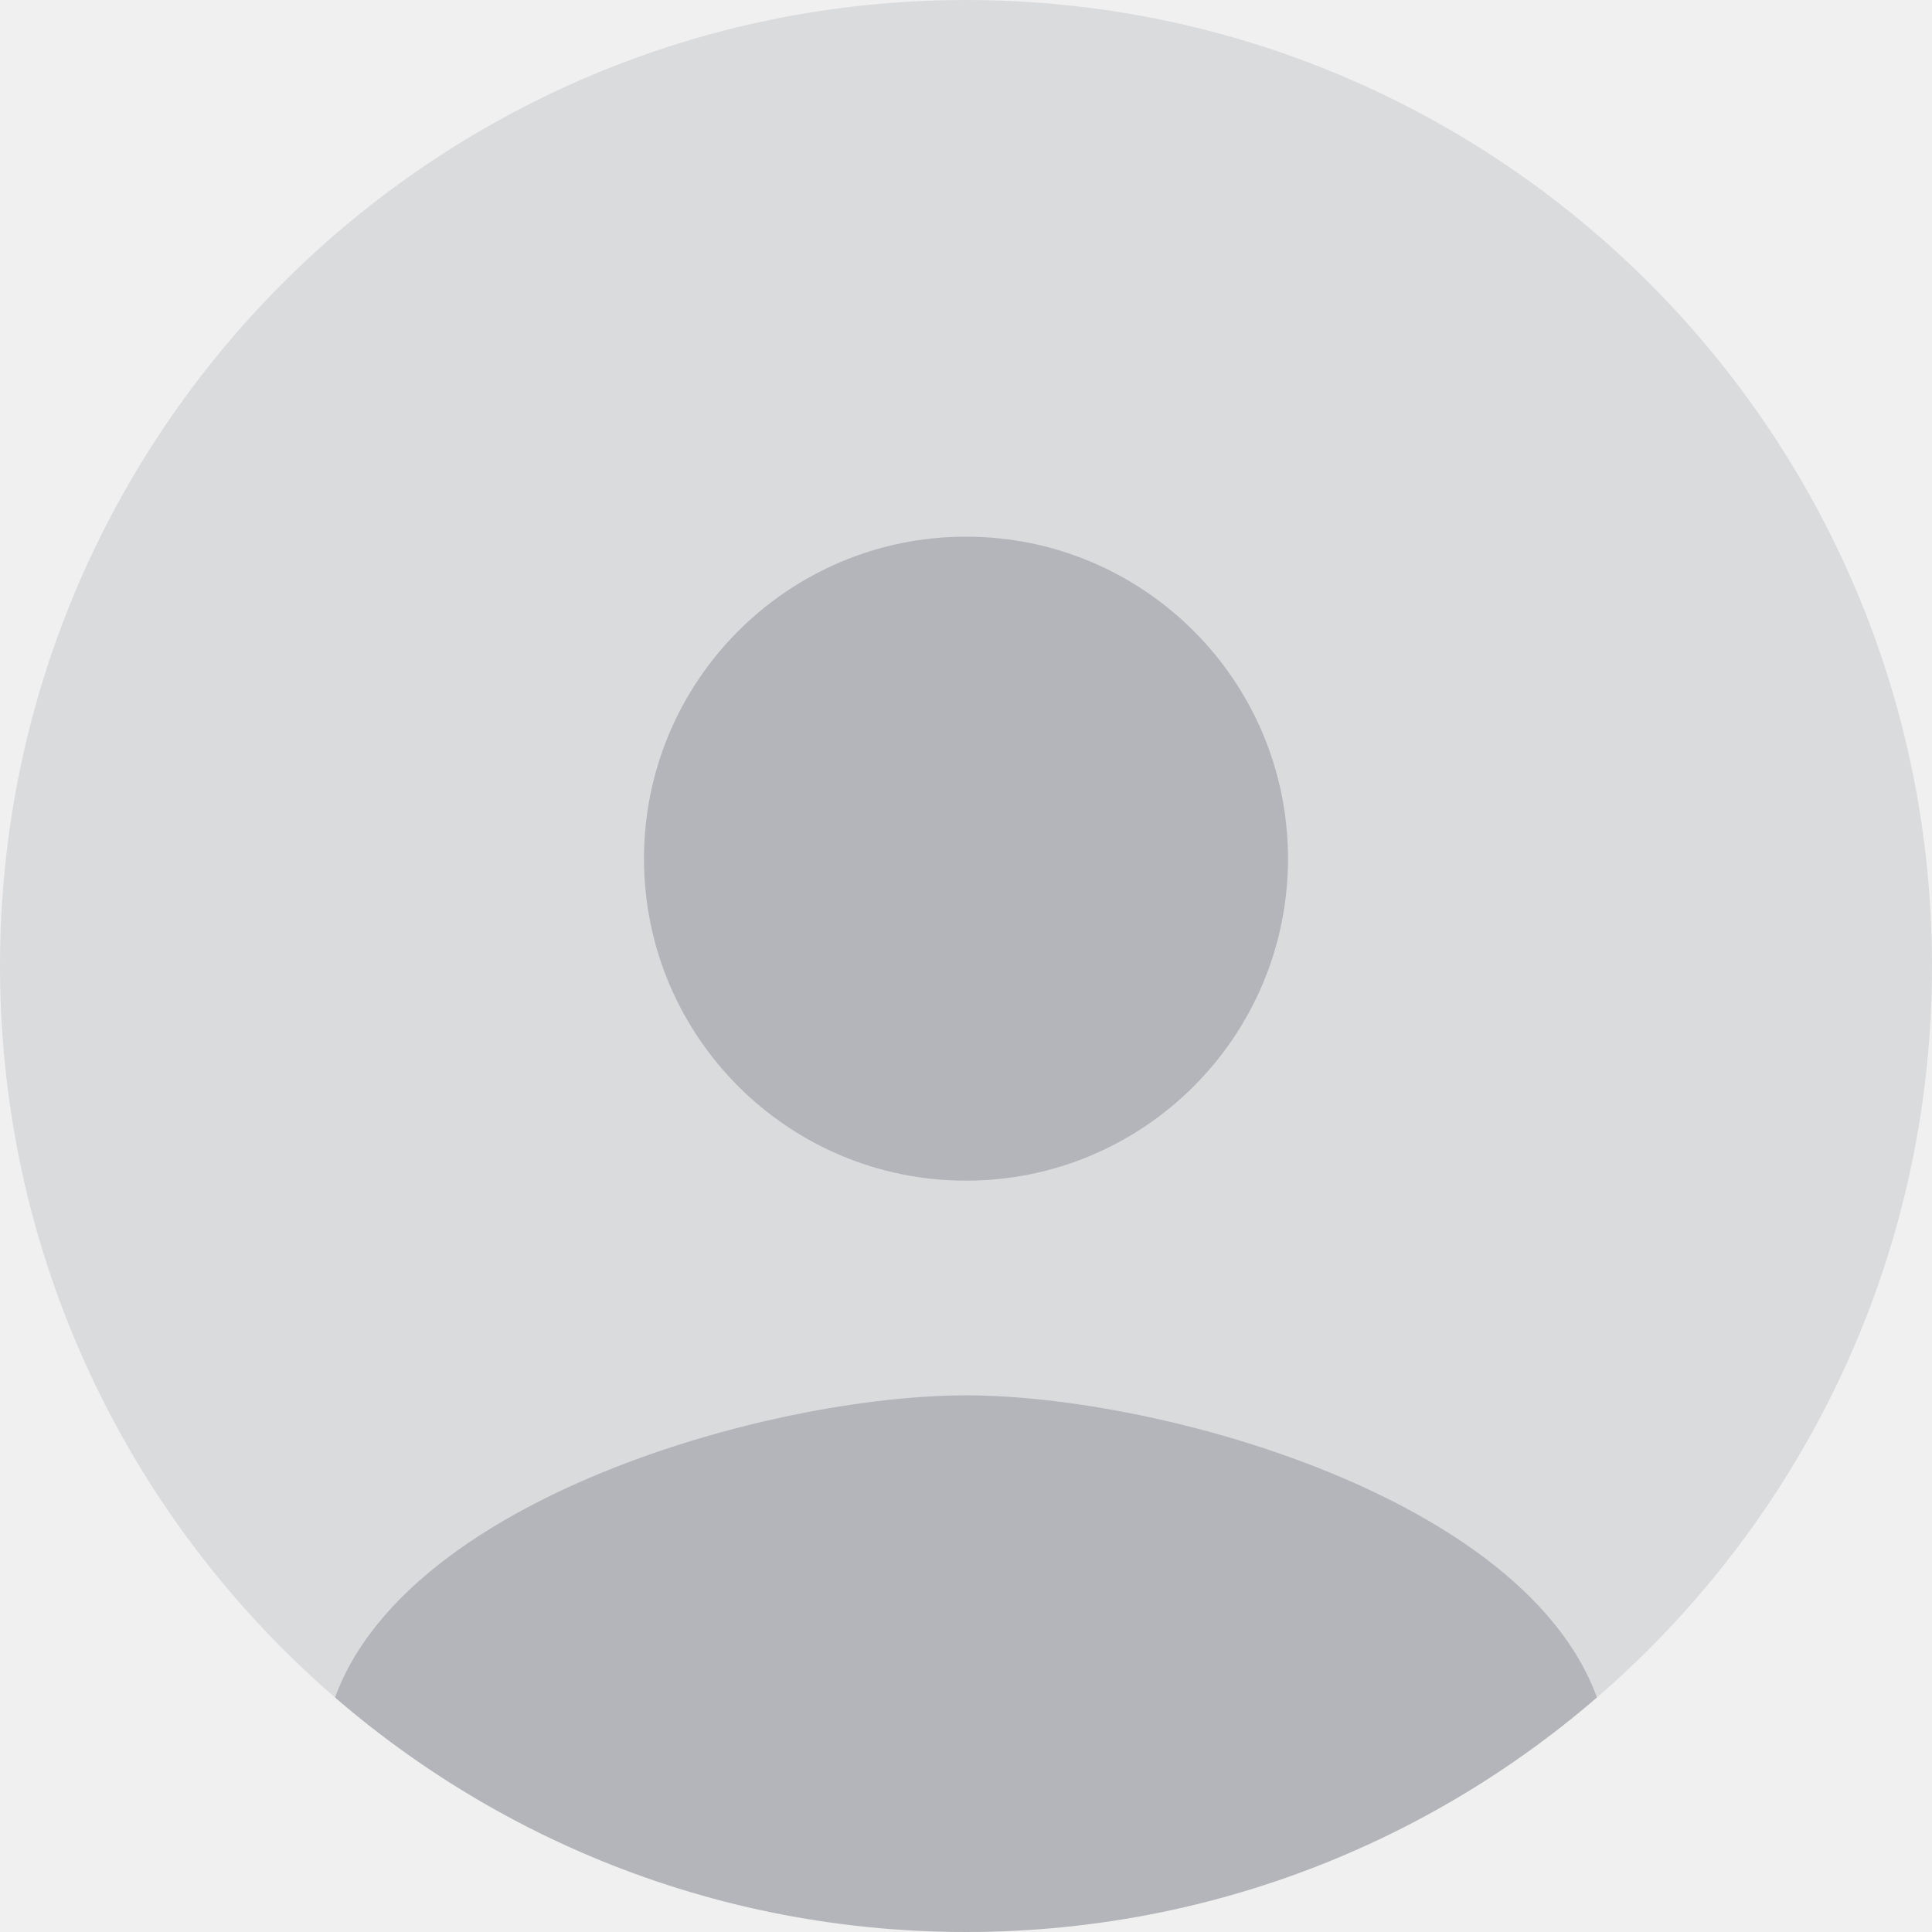
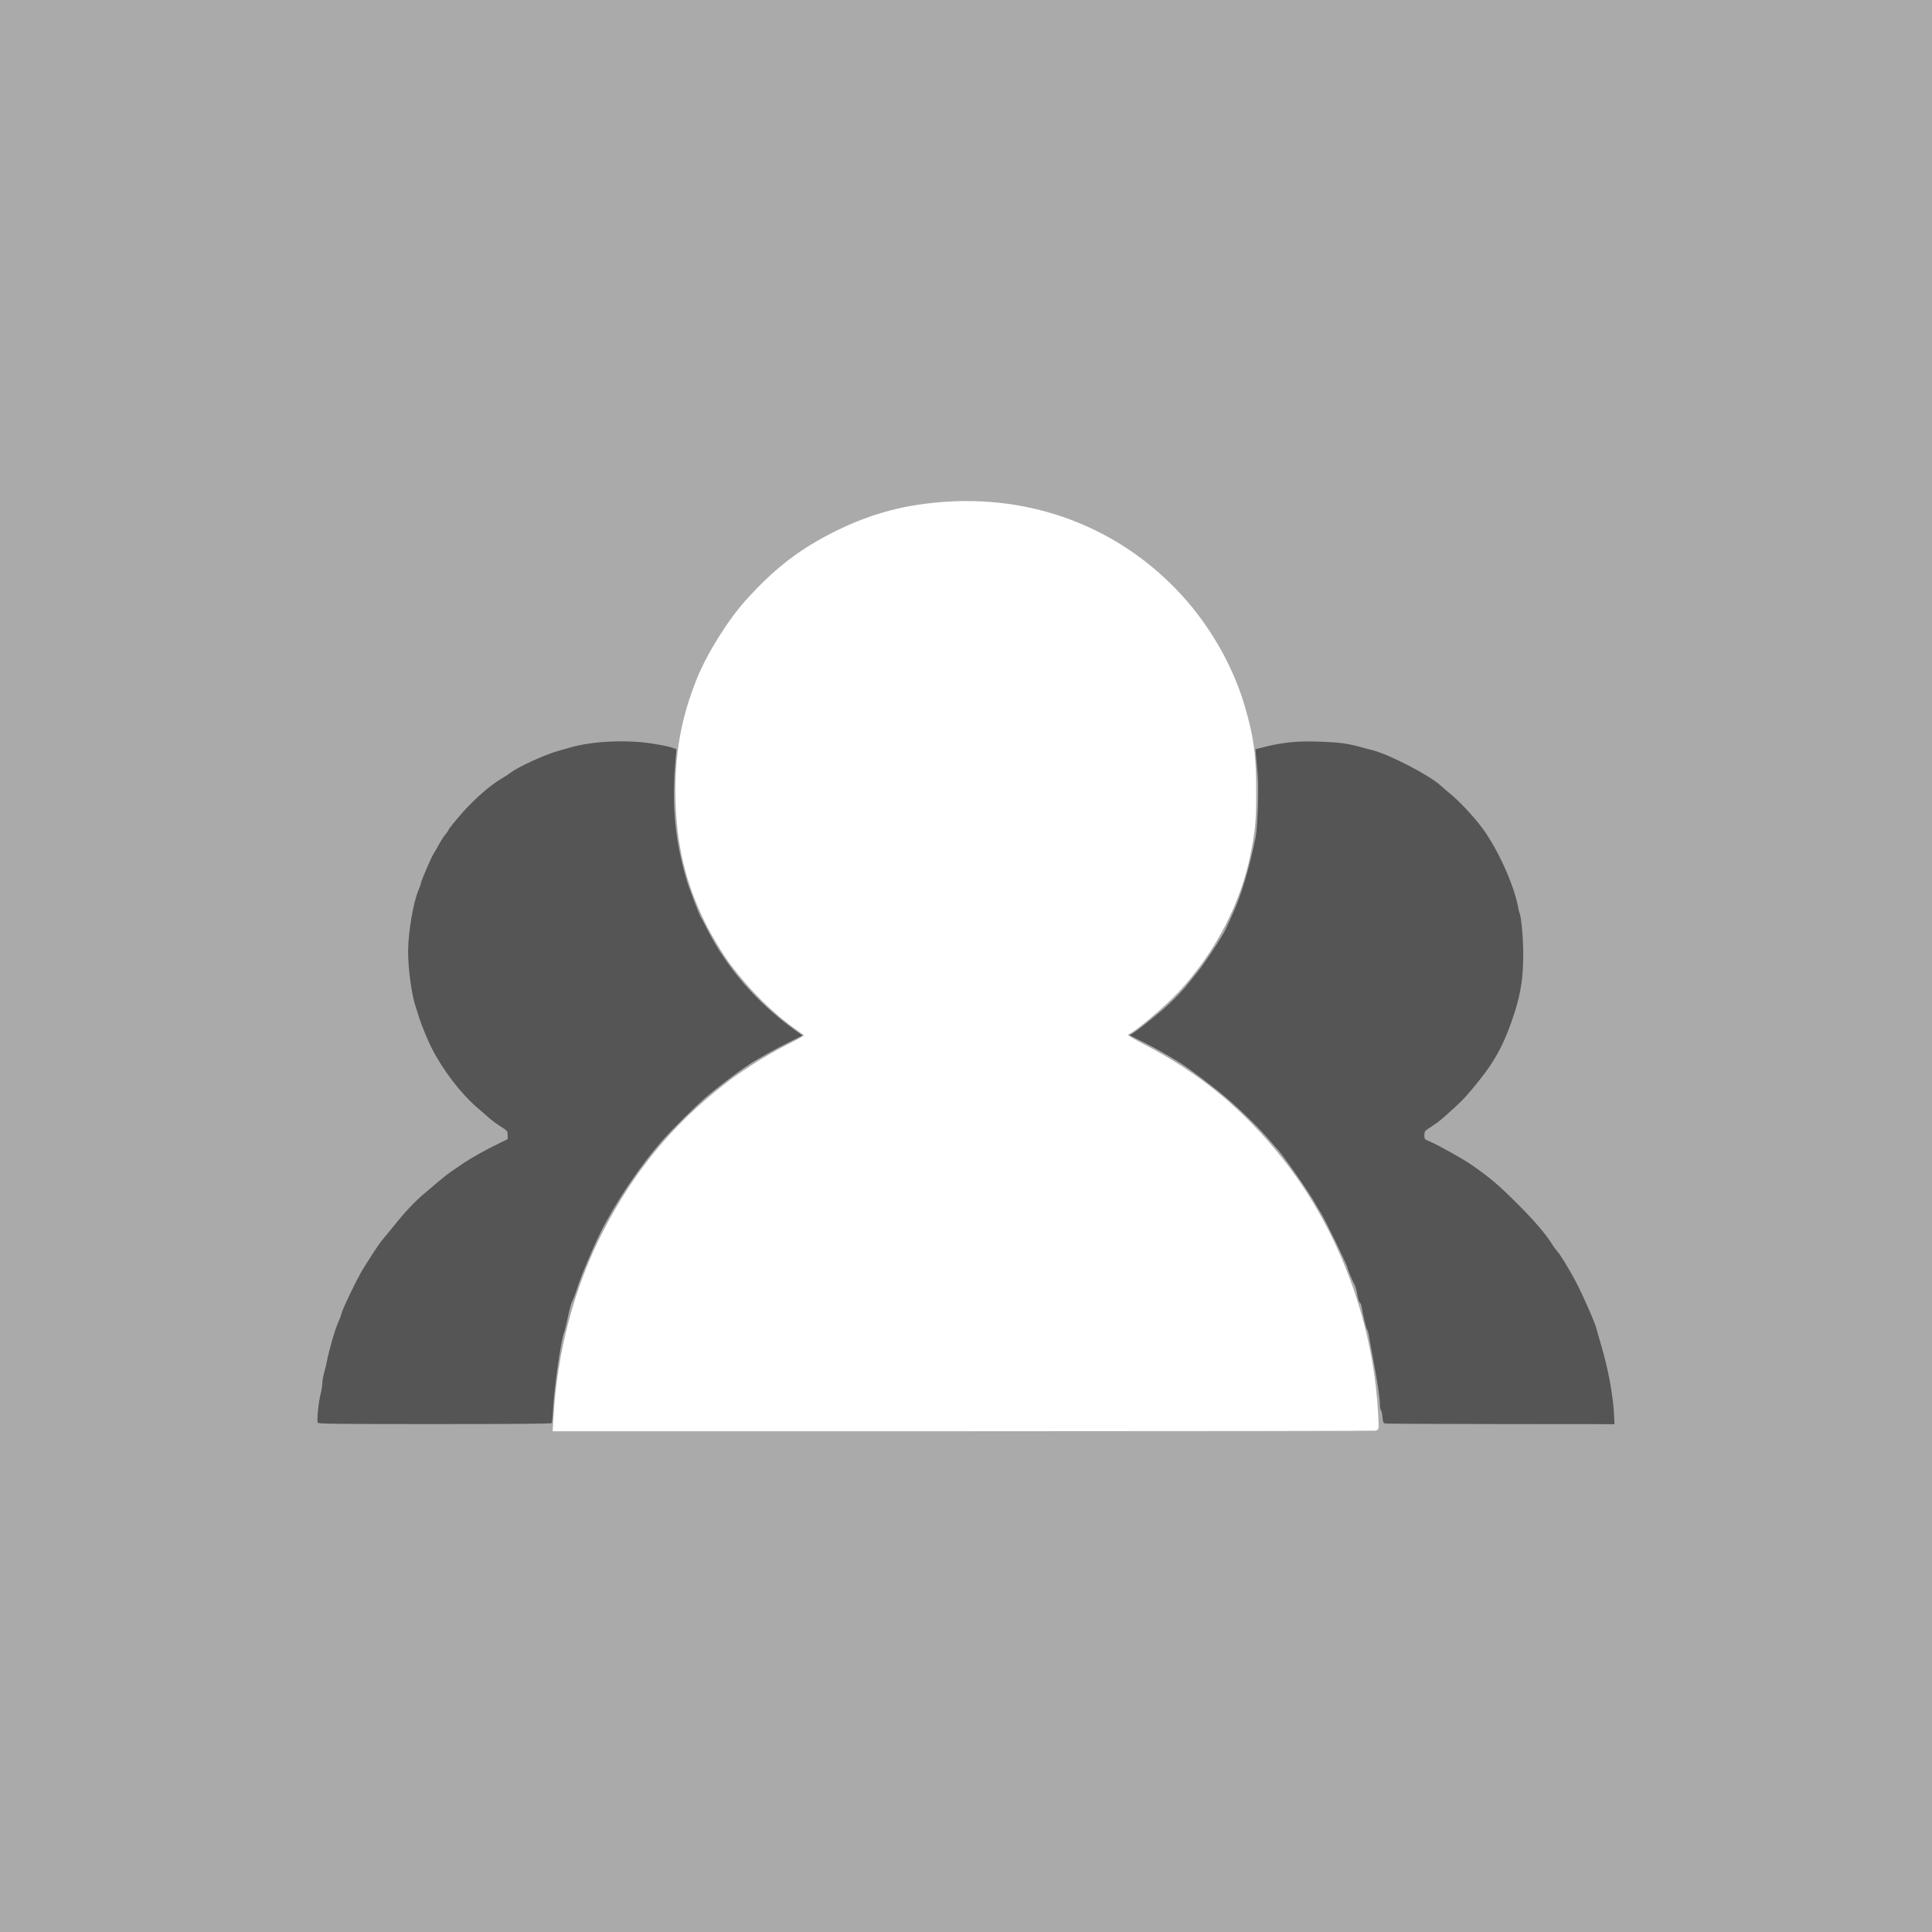
- <svg xmlns="http://www.w3.org/2000/svg" xmlns:xlink="http://www.w3.org/1999/xlink" width="36" height="36" viewBox="0 0 36 36">
-   <defs>
-     <circle id="a" cx="18" cy="18" r="18" />
-     <path id="c" d="M0 23v4a1 1 0 0 0 1 1h22a1 1 0 0 0 1-1v-4c0-4.66-8.006-7-12-7-3.994 0-12 2.34-12 7zM18 6A6 6 0 1 0 6 6a6 6 0 0 0 12 0z" />
-   </defs>
-   <g fill="none" fill-rule="evenodd">
-     <mask id="b" fill="#fff">
-       <use xlink:href="#a" />
-     </mask>
-     <use fill="#191D2E" opacity=".1" xlink:href="#a" />
-     <g mask="url(#b)">
-       <use fill="#191D2E" fill-rule="nonzero" opacity=".2" transform="translate(6 10)" xlink:href="#c" />
-     </g>
+ <svg xmlns="http://www.w3.org/2000/svg" viewBox="0 0 19600 19600" width="1960">
+   <g fill="rgb(0,0,0)" />
+   <g fill="rgb(85,85,85)">
+     <path d="M14025 14472 c-22 -2 -43 -9 -47 -15 -4 -7 -8 -37 -8 -67 0 -39 3 -51 10 -40 6 9 10 10 10 3 0 -6 -4 -14 -8 -17 -5 -3 -12 -43 -16 -88 -9 -121 -15 -162 -64 -418 -16 -85 -34 -189 -41 -230 -6 -41 -16 -77 -21 -80 -4 -3 -16 -43 -25 -90 -9 -47 -21 -97 -26 -111 -6 -14 -11 -35 -12 -47 -1 -12 -4 -22 -8 -22 -9 0 -25 -53 -33 -109 -4 -24 -13 -56 -20 -70 -27 -50 -76 -168 -76 -180 0 -22 -237 -509 -275 -565 -14 -21 -37 -59 -51 -85 -48 -92 -343 -515 -384 -551 -3 -3 -42 -48 -87 -100 -96 -112 -265 -278 -418 -411 -117 -102 -393 -311 -485 -368 -160 -98 -250 -148 -392 -219 -87 -42 -158 -80 -158 -84 0 -4 26 -25 58 -45 190 -124 482 -386 587 -528 17 -22 54 -68 82 -102 70 -84 255 -365 289 -439 14 -32 45 -99 68 -149 50 -106 65 -147 118 -315 40 -130 97 -358 116 -470 28 -161 32 -512 9 -717 -10 -78 -14 -149 -11 -157 3 -9 29 -22 58 -30 216 -57 359 -71 626 -63 218 7 294 16 425 51 50 14 113 30 140 37 171 43 578 255 690 358 22 21 65 57 95 82 94 76 236 227 327 349 156 209 321 573 363 798 5 30 12 57 14 61 3 4 13 57 22 117 21 133 24 498 5 619 -46 300 -129 540 -276 800 -42 74 -82 131 -165 234 -113 140 -148 179 -231 256 -144 132 -170 154 -244 202 -41 26 -75 53 -75 59 0 7 25 22 55 34 75 31 345 181 425 238 194 136 270 201 461 391 183 183 295 315 363 426 10 17 29 41 41 55 31 33 122 182 185 300 70 131 197 418 214 482 7 29 30 107 49 173 75 252 121 509 132 732 l7 133 -1174 -3 c-645 -1 -1191 -3 -1213 -5z" />
+     <path d="M3192 14471 c-14 -9 6 -253 28 -347 11 -45 20 -99 20 -120 0 -22 7 -64 15 -94 9 -30 22 -86 30 -125 25 -124 82 -322 113 -392 17 -37 33 -80 36 -96 11 -50 172 -382 227 -467 16 -25 43 -68 61 -96 68 -107 112 -170 147 -210 20 -23 65 -78 101 -123 100 -126 206 -239 291 -311 42 -36 114 -97 160 -136 46 -39 111 -89 144 -111 33 -22 87 -58 120 -81 76 -51 213 -127 338 -188 53 -26 97 -52 97 -59 0 -6 -33 -32 -72 -58 -40 -25 -90 -62 -112 -81 -21 -20 -75 -67 -121 -106 -164 -140 -349 -379 -462 -600 -40 -78 -110 -247 -129 -310 -7 -25 -22 -71 -33 -103 -47 -135 -81 -392 -81 -609 0 -218 49 -518 106 -649 13 -31 24 -62 24 -68 0 -20 101 -254 129 -301 16 -25 43 -72 61 -105 18 -33 46 -75 61 -93 16 -18 29 -37 29 -42 0 -9 71 -96 154 -190 113 -126 272 -265 371 -323 39 -23 86 -53 105 -68 75 -58 336 -178 470 -217 19 -5 76 -22 125 -36 259 -77 697 -88 1001 -26 53 11 108 26 123 33 30 15 30 13 12 208 -13 141 -17 422 -7 499 36 289 61 419 121 625 23 79 130 361 145 380 4 6 34 62 66 125 91 180 231 388 370 551 133 155 384 378 569 505 54 37 71 54 63 61 -7 5 -74 38 -148 73 -115 55 -357 190 -425 236 -11 8 -42 29 -70 47 -181 121 -402 306 -594 496 -299 298 -489 543 -730 943 -111 186 -296 594 -356 788 -15 47 -35 101 -45 121 -11 20 -26 68 -34 105 -37 168 -45 201 -56 229 -29 75 -96 540 -108 751 -4 82 -11 155 -15 161 -7 11 -2417 16 -2435 4z" />
  </g>
+   <path d="M0 9800 l0 -9800 9800 0 9800 0 0 9800 0 9800 -9800 0 -9800 0 0 -9800z m13927 4684 c12 -3 24 -11 26 -17 5 -14 -8 -211 -23 -352 -103 -940 -502 -1844 -1122 -2540 -232 -260 -551 -538 -814 -708 -178 -115 -237 -149 -434 -250 -107 -54 -196 -102 -198 -106 -1 -4 26 -26 60 -49 377 -244 722 -625 948 -1047 180 -337 271 -620 327 -1015 27 -192 24 -575 -6 -779 -47 -327 -125 -579 -271 -876 -514 -1050 -1626 -1698 -2790 -1625 -411 26 -758 118 -1125 299 -475 235 -852 569 -1152 1021 -325 491 -490 1080 -470 1680 15 438 108 815 298 1205 211 435 571 850 969 1120 47 32 86 61 88 65 2 4 -50 33 -114 64 -219 105 -341 177 -606 354 -228 152 -578 470 -779 707 -656 772 -1021 1691 -1094 2758 l-7 97 4134 0 c2273 0 4143 -3 4155 -6z m-8330 -47 c4 -6 11 -79 15 -161 12 -211 79 -676 108 -751 11 -28 19 -61 56 -229 8 -37 23 -85 34 -105 10 -20 30 -74 45 -121 36 -116 152 -394 235 -562 152 -307 405 -684 634 -943 101 -115 348 -359 452 -446 100 -85 284 -225 359 -276 28 -18 59 -39 70 -47 67 -46 271 -160 393 -220 l143 -71 -80 -57 c-381 -276 -687 -628 -885 -1018 -32 -63 -62 -119 -66 -125 -15 -19 -122 -301 -145 -380 -122 -418 -153 -770 -109 -1247 l7 -77 -29 -11 c-51 -20 -211 -49 -322 -60 -252 -24 -542 -2 -737 56 -49 14 -106 31 -125 36 -134 39 -395 159 -470 217 -19 15 -66 45 -105 68 -99 58 -258 197 -371 323 -83 94 -154 181 -154 190 0 5 -13 24 -29 42 -15 18 -43 60 -61 93 -18 33 -45 80 -61 105 -28 47 -129 281 -129 301 0 6 -11 37 -24 68 -53 122 -105 431 -106 619 0 188 37 452 81 579 11 32 26 78 33 103 19 63 89 232 129 310 113 221 298 460 462 600 46 39 100 86 121 106 22 19 72 56 112 81 71 46 72 47 72 88 l0 42 -97 47 c-125 61 -262 137 -338 188 -33 23 -87 59 -120 81 -33 22 -98 72 -144 111 -46 39 -118 100 -160 136 -85 72 -191 185 -291 311 -36 45 -81 100 -101 123 -35 40 -79 103 -147 210 -18 28 -45 71 -61 96 -55 85 -216 417 -227 467 -3 16 -19 59 -36 96 -31 70 -88 268 -113 392 -8 39 -21 95 -30 125 -8 30 -15 73 -15 95 0 22 -9 76 -20 119 -20 82 -37 254 -27 279 4 12 178 14 1186 14 818 0 1184 -3 1188 -10z m10777 -90 c-10 -196 -60 -465 -131 -702 -19 -66 -42 -144 -49 -173 -17 -64 -144 -351 -214 -482 -63 -118 -154 -267 -185 -300 -12 -14 -31 -38 -41 -55 -68 -111 -180 -243 -363 -426 -191 -190 -267 -255 -461 -391 -80 -57 -350 -207 -425 -238 -54 -22 -55 -23 -55 -64 1 -40 2 -42 75 -89 74 -48 100 -70 244 -202 83 -77 118 -116 231 -256 174 -216 271 -400 366 -699 64 -200 88 -362 87 -600 0 -164 -21 -382 -39 -411 -2 -4 -9 -31 -14 -61 -42 -225 -207 -589 -363 -798 -91 -122 -233 -273 -327 -349 -30 -25 -73 -61 -95 -82 -112 -103 -519 -315 -690 -358 -27 -7 -90 -23 -140 -37 -124 -33 -203 -43 -395 -50 -234 -9 -385 7 -599 63 l-54 14 6 77 c4 42 11 128 17 190 11 126 -2 528 -21 622 -63 314 -149 601 -235 785 -23 50 -54 117 -68 149 -34 74 -219 355 -289 439 -28 34 -65 80 -82 102 -44 59 -139 161 -225 239 -89 82 -289 242 -343 275 l-38 23 143 72 c131 66 220 116 368 207 92 57 368 266 485 368 153 133 322 299 418 411 45 52 84 97 87 100 41 36 336 459 384 551 14 26 37 64 51 85 38 56 275 543 275 565 0 12 49 130 76 180 7 14 16 46 20 70 8 59 24 109 34 109 4 0 10 15 13 33 14 87 49 232 57 237 5 3 15 39 21 80 7 41 25 145 42 230 40 212 66 385 66 447 1 28 5 54 10 58 5 3 13 34 16 70 7 63 8 64 39 67 17 2 545 4 1173 5 l1142 1 -5 -101z" fill="rgb(170,170,170)" />
+   <path d="M5614 14393 c36 -674 211 -1334 502 -1898 315 -611 705 -1084 1231 -1493 93 -73 108 -83 290 -204 110 -72 258 -156 422 -238 57 -28 100 -55 95 -59 -5 -4 -34 -25 -64 -46 -246 -173 -471 -395 -675 -664 -78 -103 -200 -305 -264 -436 -195 -401 -284 -768 -298 -1230 -13 -454 53 -833 216 -1238 103 -257 314 -594 499 -800 290 -322 548 -520 907 -698 373 -184 717 -274 1141 -300 938 -57 1810 304 2418 1000 274 315 487 701 599 1091 88 306 111 480 111 845 1 298 -9 402 -59 650 -101 496 -359 990 -723 1383 -141 152 -448 412 -519 439 -8 3 57 43 154 93 569 293 1013 658 1412 1160 516 649 856 1483 950 2330 18 156 32 390 26 410 -3 10 -16 21 -28 24 -12 3 -1896 6 -4186 6 l-4164 0 7 -127z" fill="rgb(255,255,255)" />
</svg>
